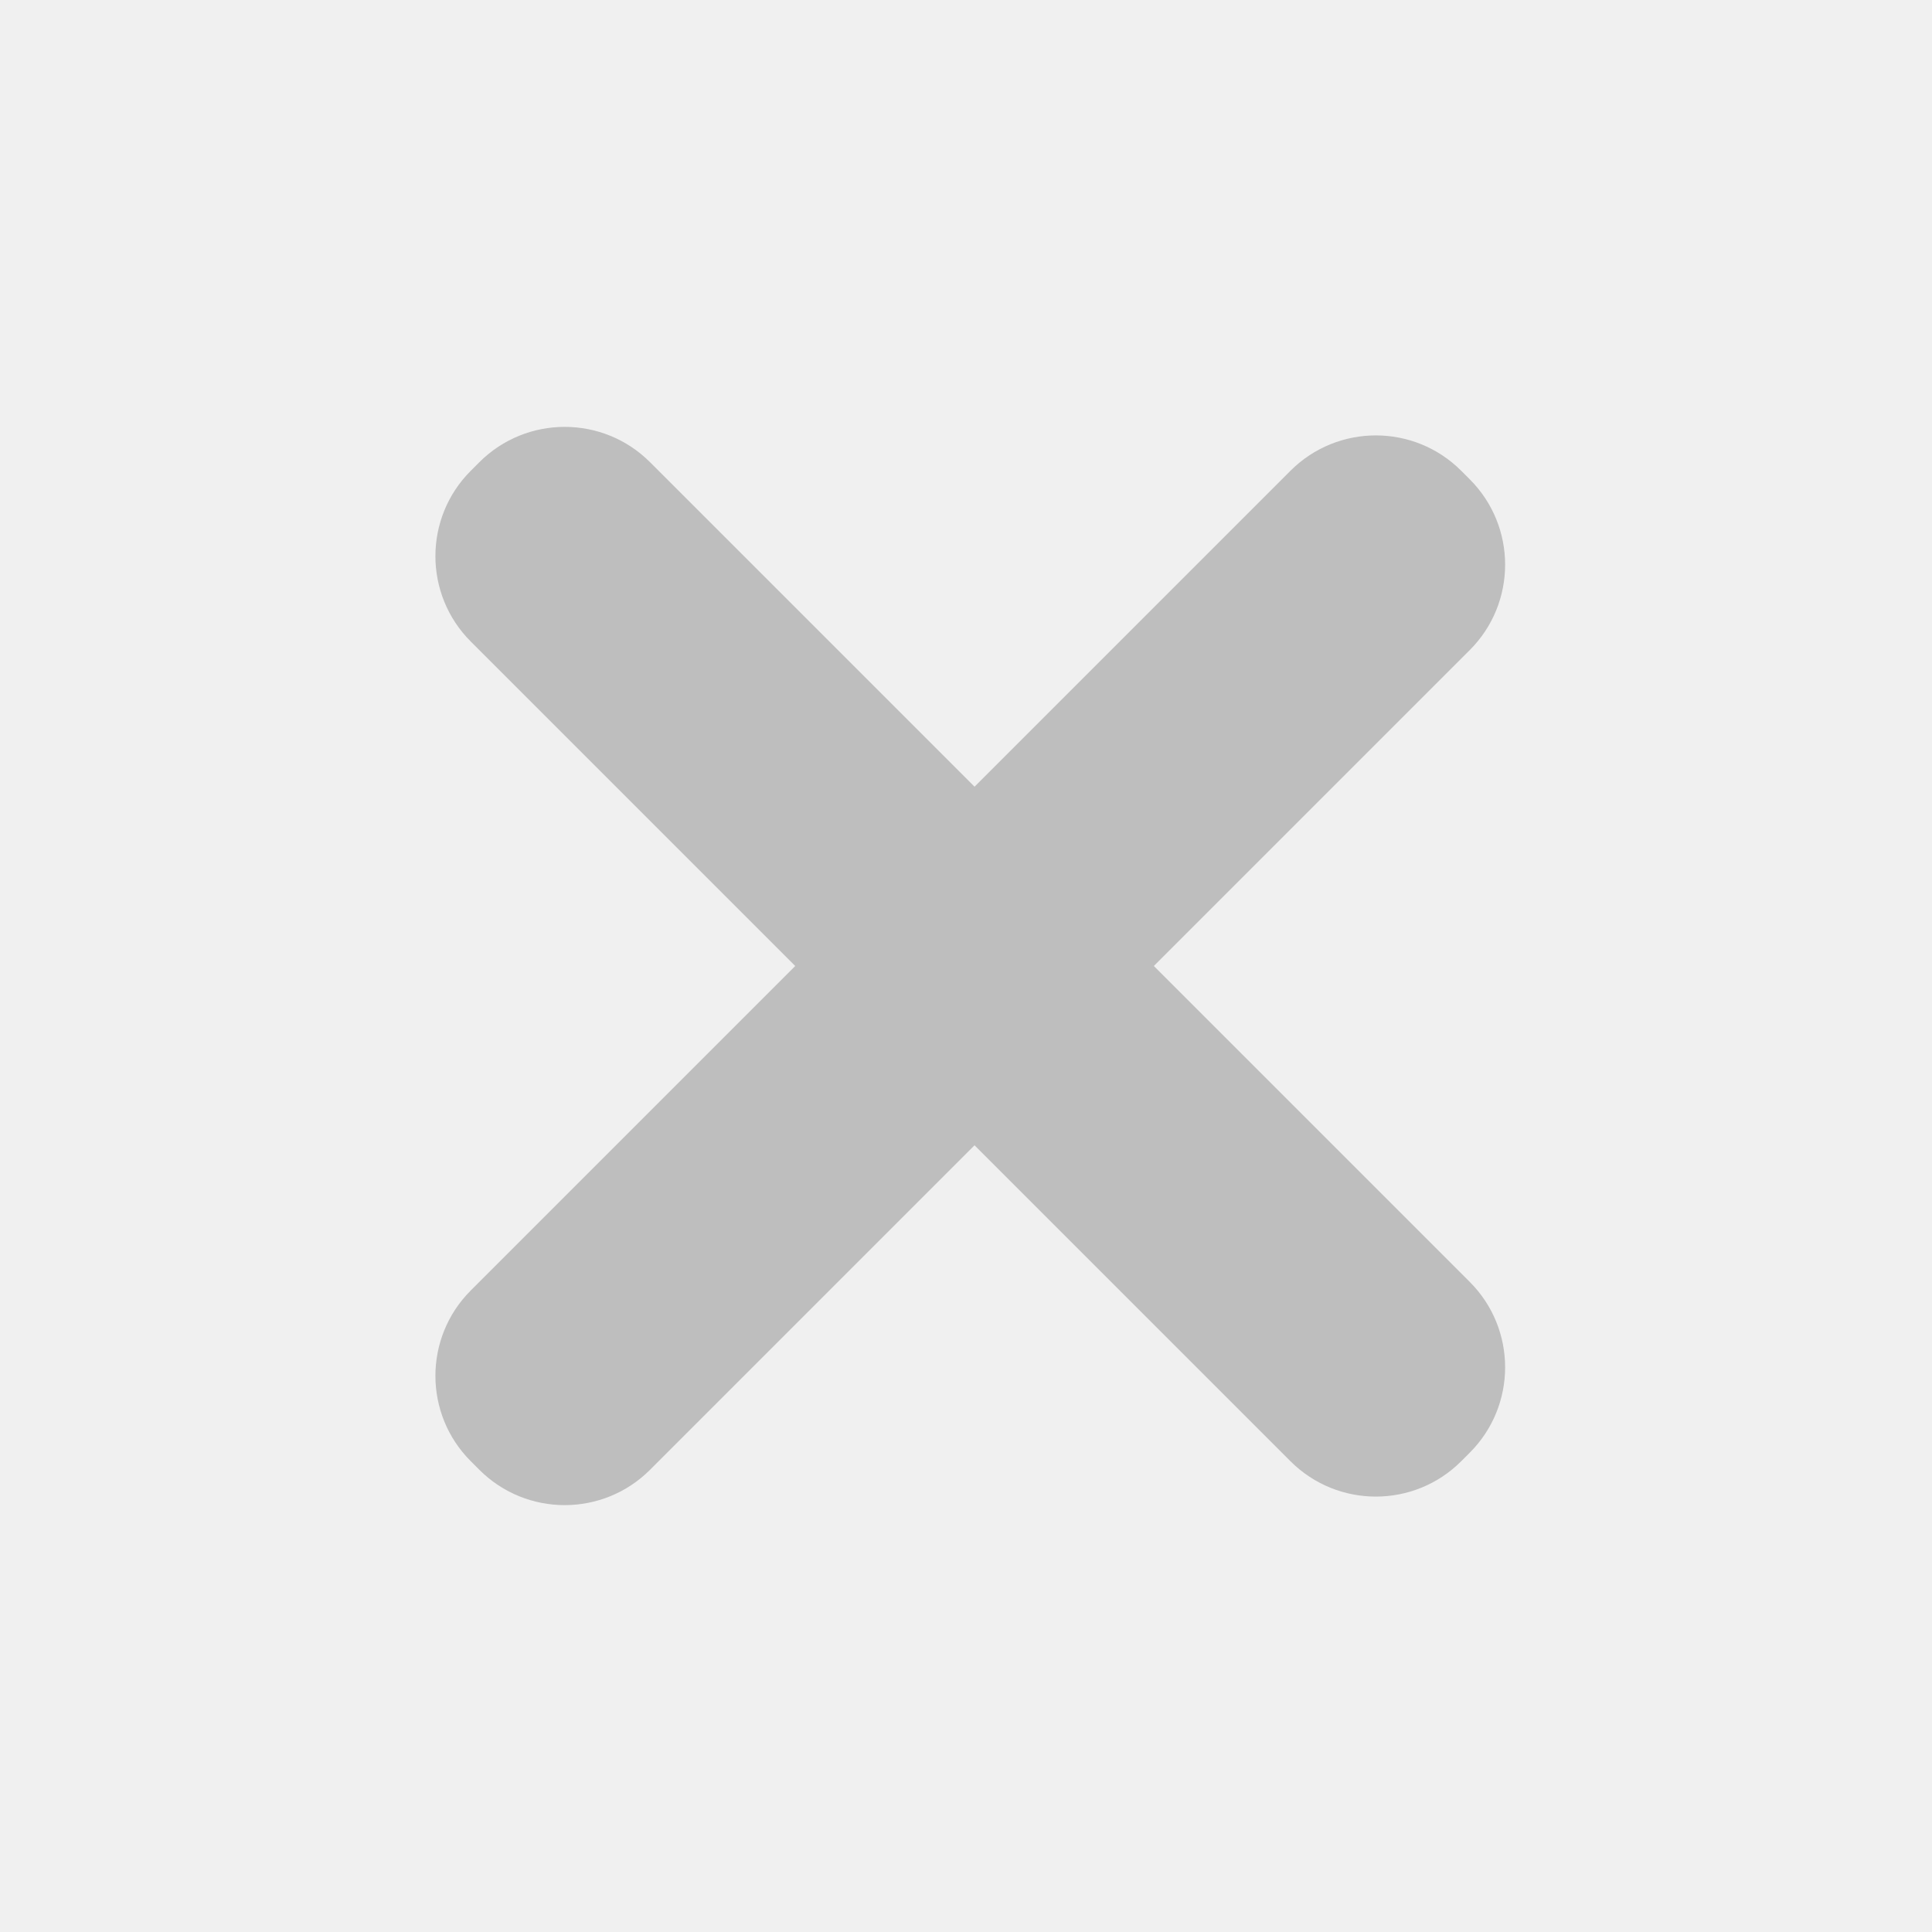
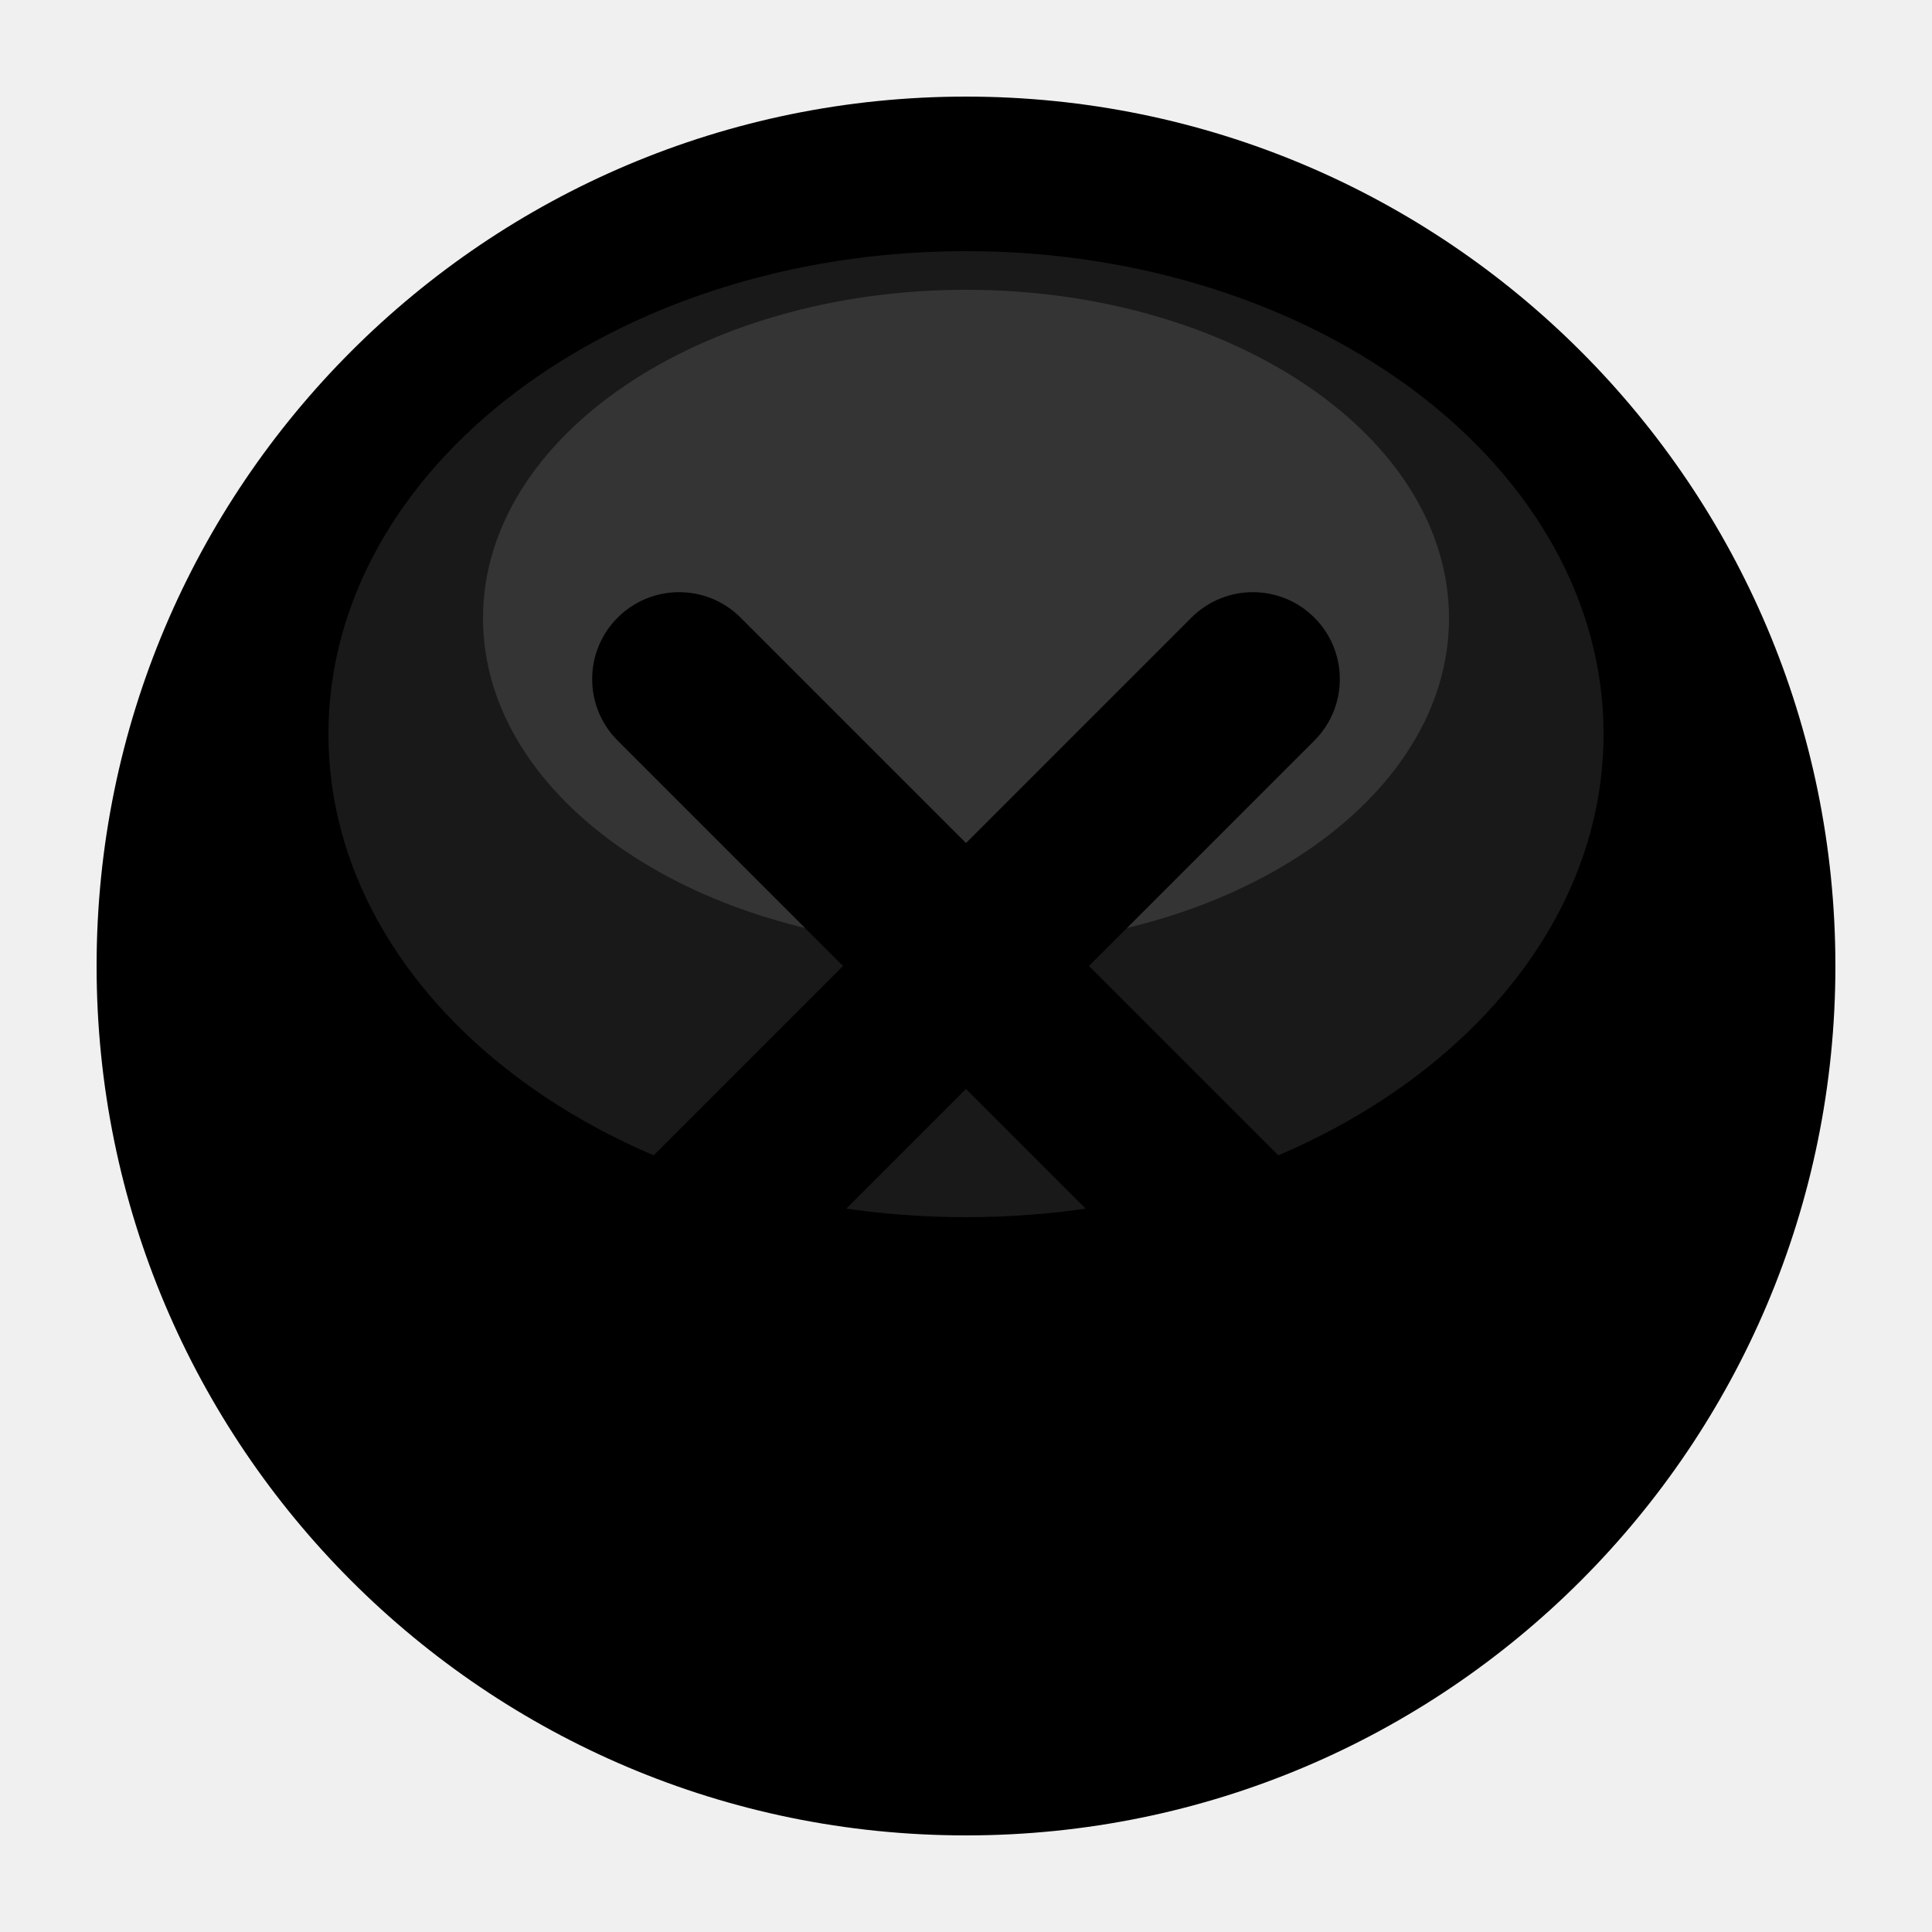
- <svg xmlns="http://www.w3.org/2000/svg" width="16" height="16" viewBox="0 0 16 16">
-   <rect x="7" y="2.2" width="2.1" height="11.6" rx="1" class="error" fill="#bebebe" transform="rotate(45 8 8)" />
-   <rect x="7" y="2.2" width="2.1" height="11.6" rx="1" class="error" fill="#bebebe" transform="rotate(-45 8 8)" />
+ <svg xmlns="http://www.w3.org/2000/svg" width="20" height="20" viewBox="0 0 20 20">
+   <circle class="warning" cx="10" cy="10" r="9" />
+   <circle class="success" cx="10" cy="10" r="8" />
+   <ellipse cx="10" cy="7.6" rx="6.6" ry="5" fill="#fff" fill-opacity="0.1" />
+   <ellipse cx="10" cy="6.4" rx="5" ry="3.4" fill="#fff" fill-opacity="0.12" />
+   <rect class="error" x="9.1" y="4.9" width="1.8" height="10.2" rx="0.9" transform="rotate(45 10 10)" />
+   <rect class="error" x="9.1" y="4.9" width="1.8" height="10.2" rx="0.9" transform="rotate(-45 10 10)" />
</svg>
